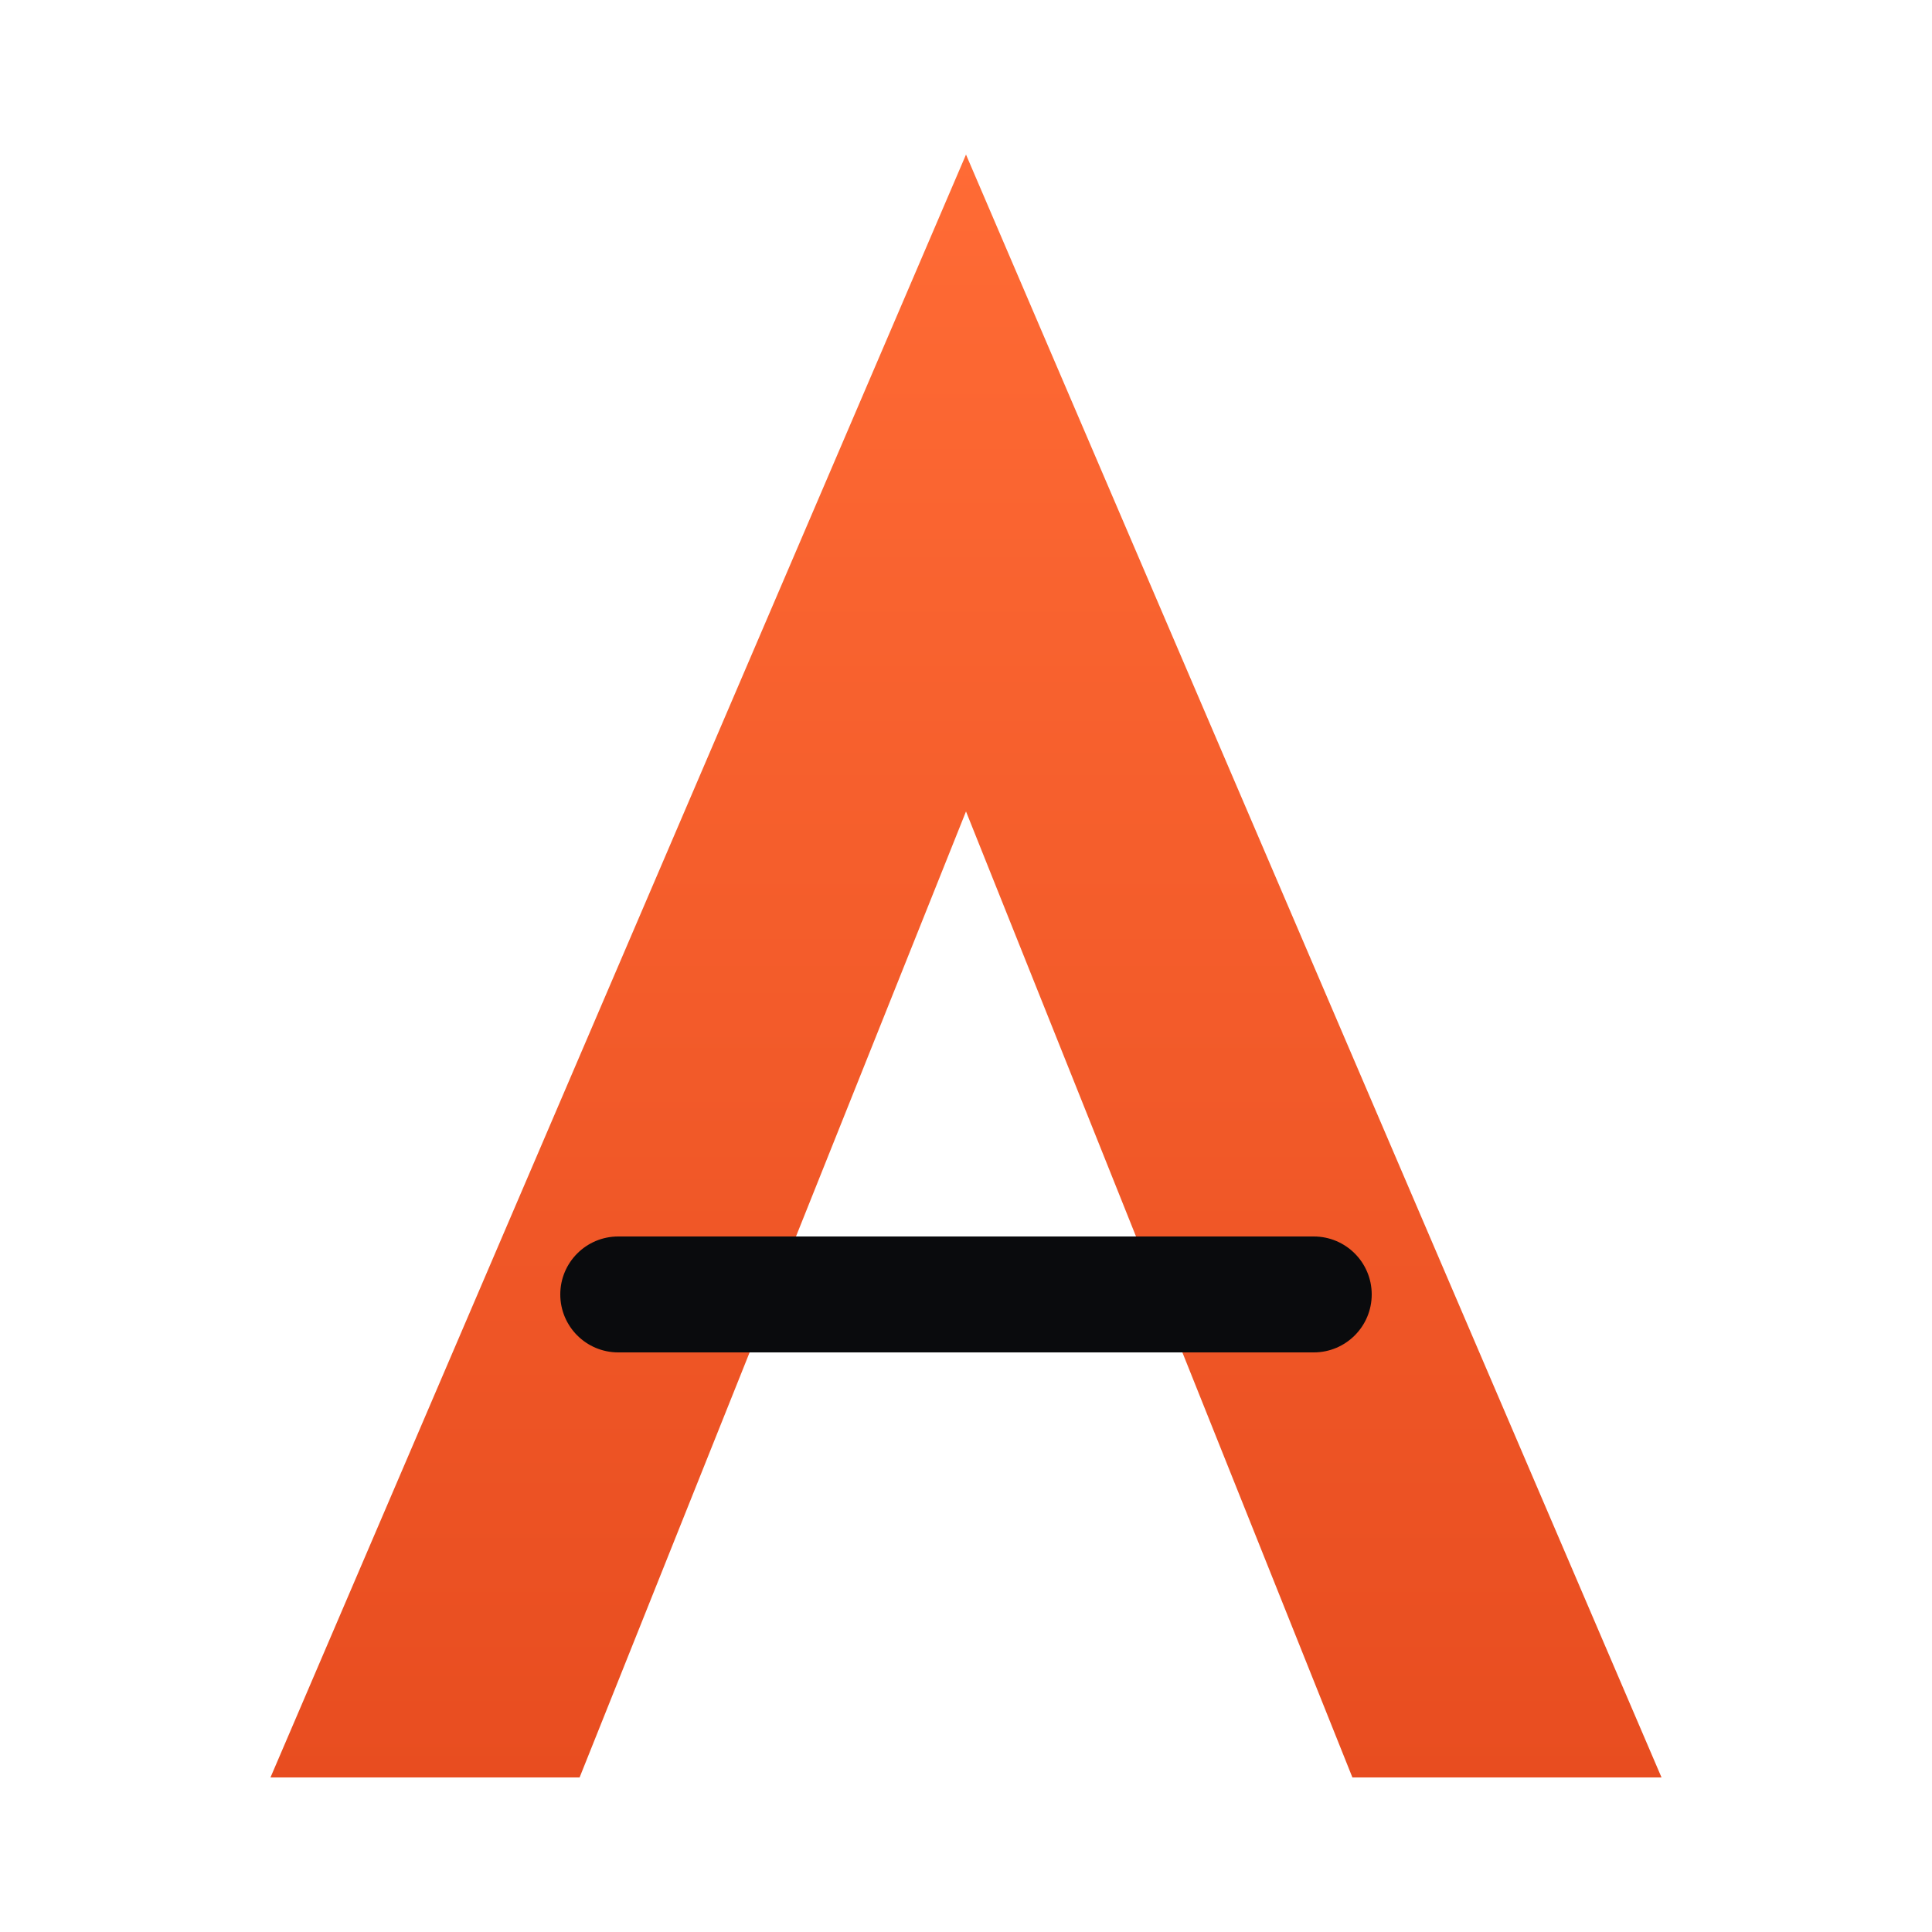
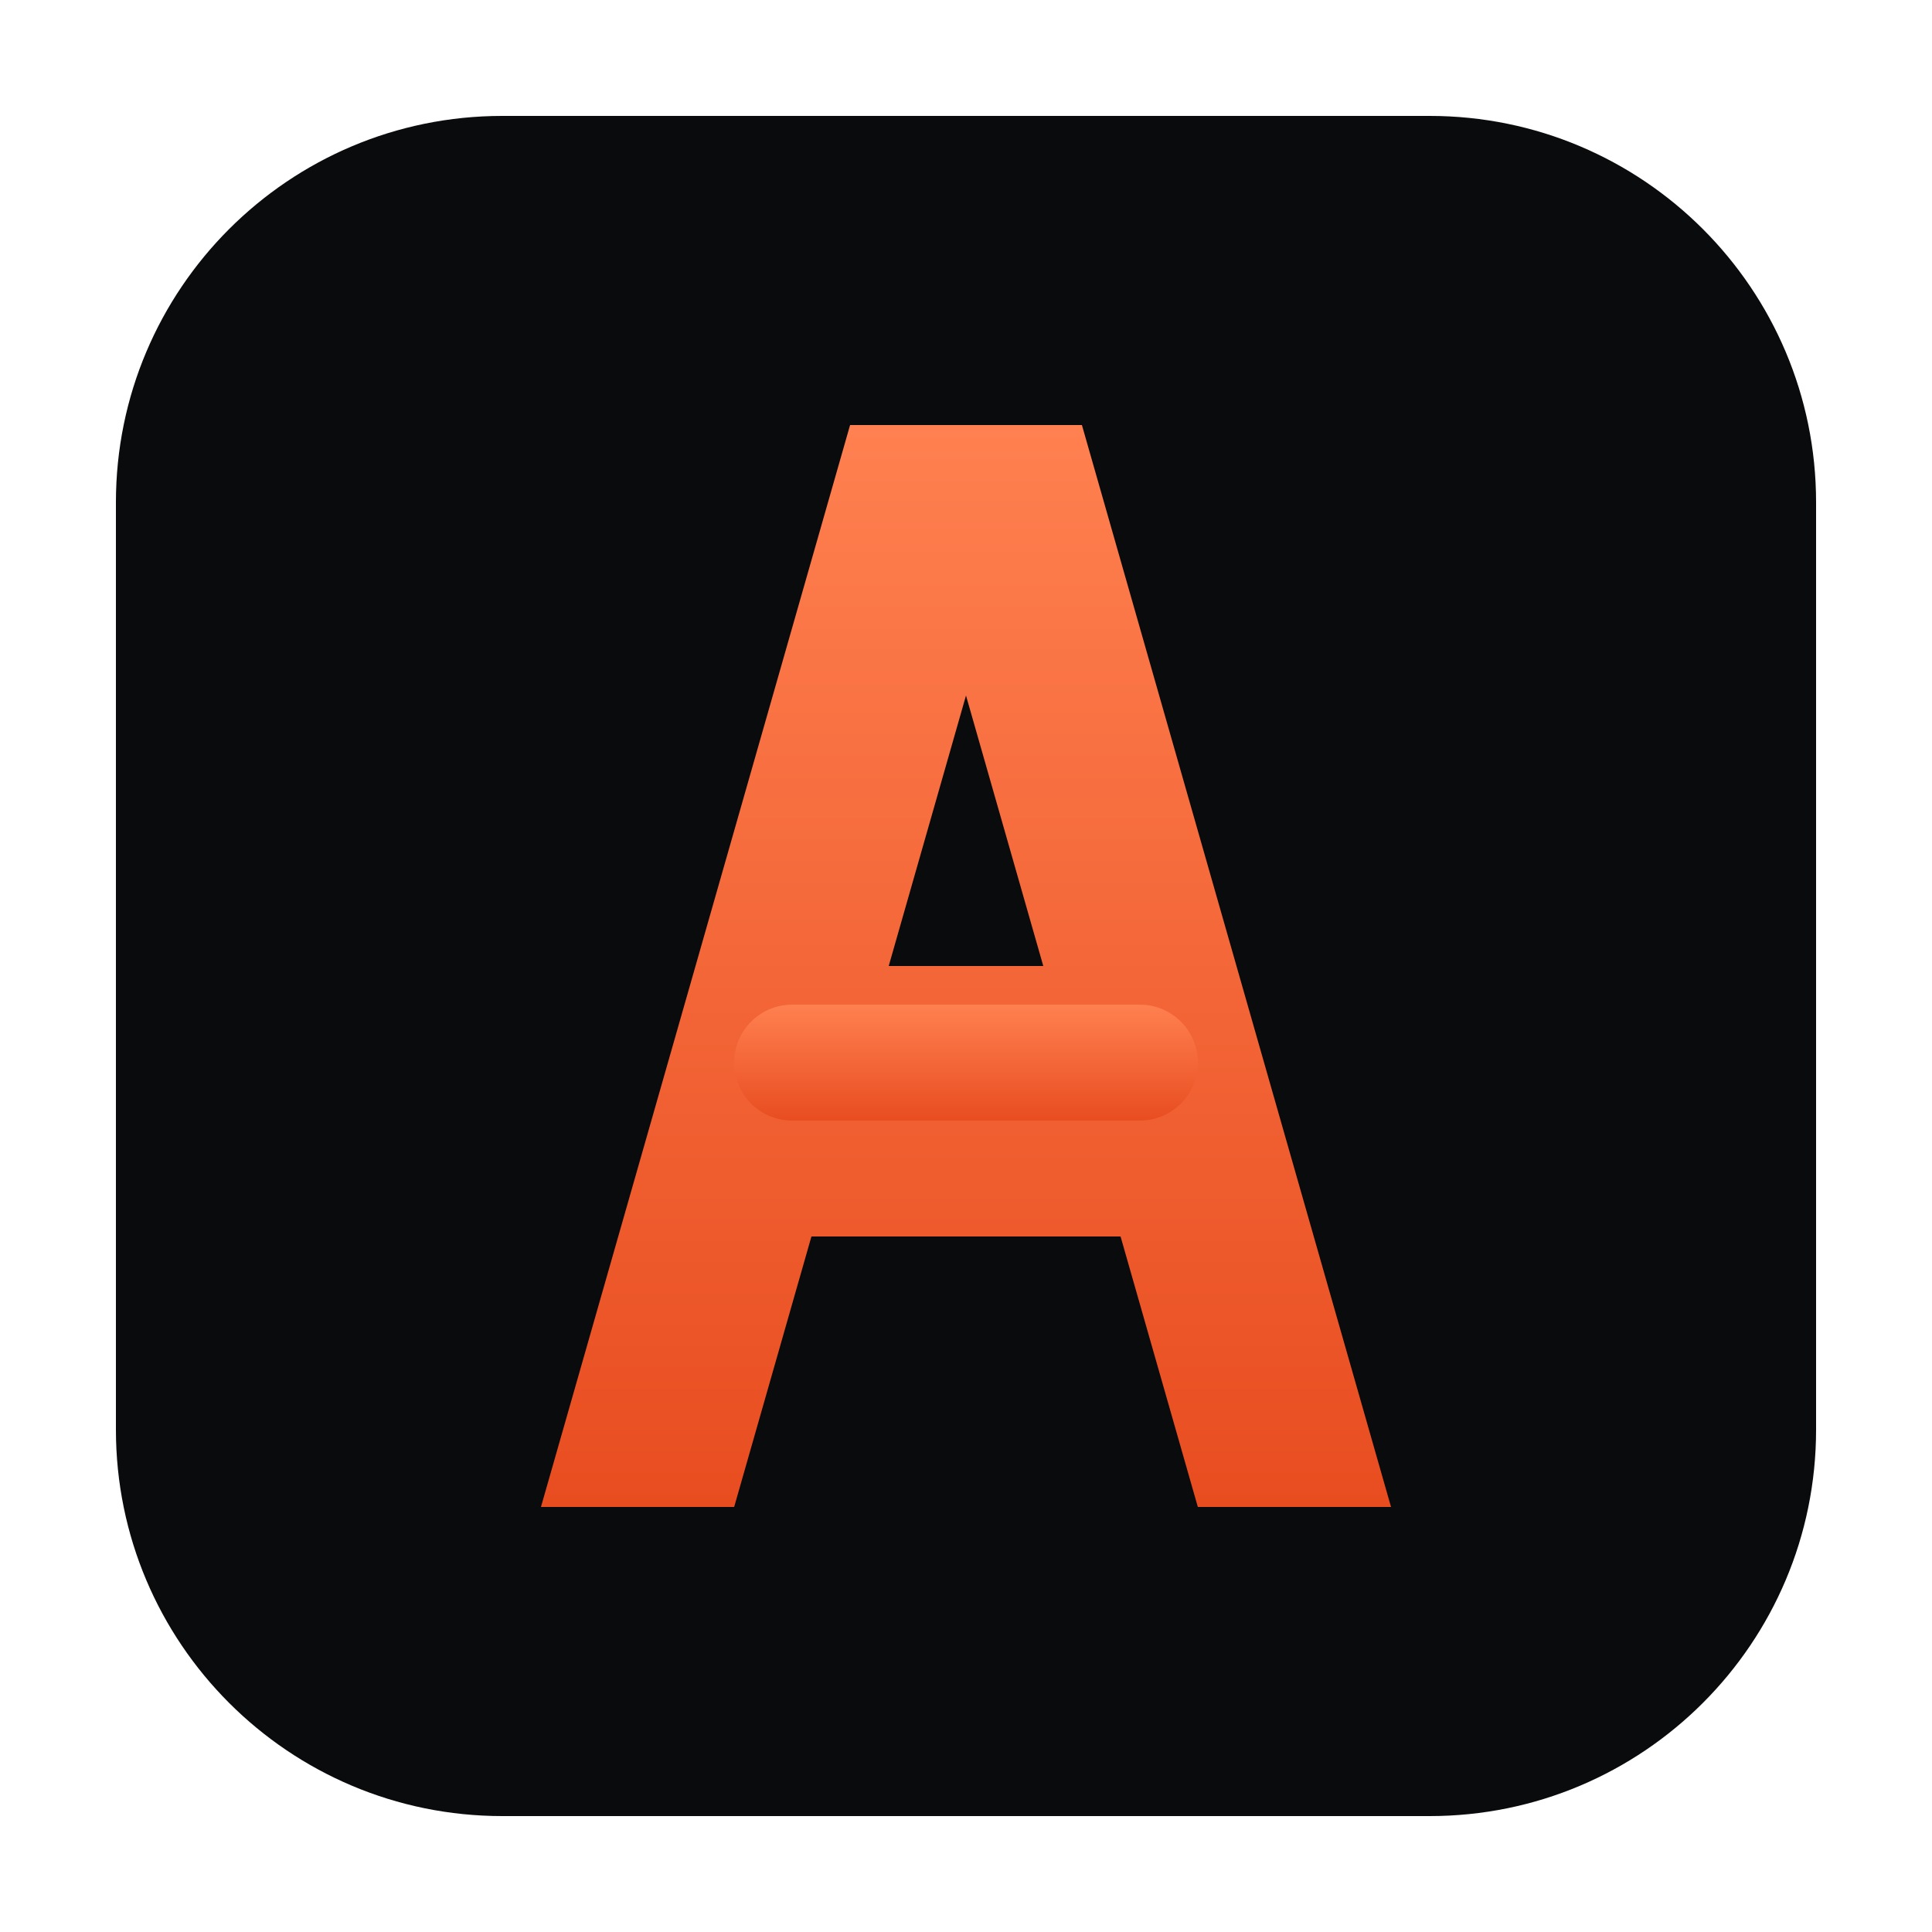
- <svg xmlns="http://www.w3.org/2000/svg" viewBox="0 0 100 100">
+ <svg xmlns="http://www.w3.org/2000/svg" viewBox="0 0 100 100" fill="none">
  <defs>
-     <linearGradient id="g" x1="0" y1="0" x2="0" y2="1">
-       <stop offset="0%" stop-color="#ff6b35" />
+     <linearGradient id="atleatoGrad" x1="0" y1="0" x2="0" y2="1">
+       <stop offset="0%" stop-color="#ff8050" />
      <stop offset="100%" stop-color="#e84d20" />
    </linearGradient>
  </defs>
-   <polygon points="50,8 14,92 30,92 50,42 70,92 86,92" fill="url(#g)" />
-   <rect x="29" y="64" width="42" height="6" rx="3" fill="#0a0b0d" />
+   <rect x="6" y="6" width="88" height="88" rx="20" fill="#0a0b0d" />
+   <path d="M 28 78 L 44 22 L 56 22 L 72 78 L 62 78 L 58 64 L 42 64 L 38 78 Z" fill="url(#atleatoGrad)" />
+   <rect x="38" y="52" width="24" height="6" rx="3" fill="url(#atleatoGrad)" />
+   <path d="M 46 50 L 50 36 L 54 50 Z" fill="#0a0b0d" />
</svg>
